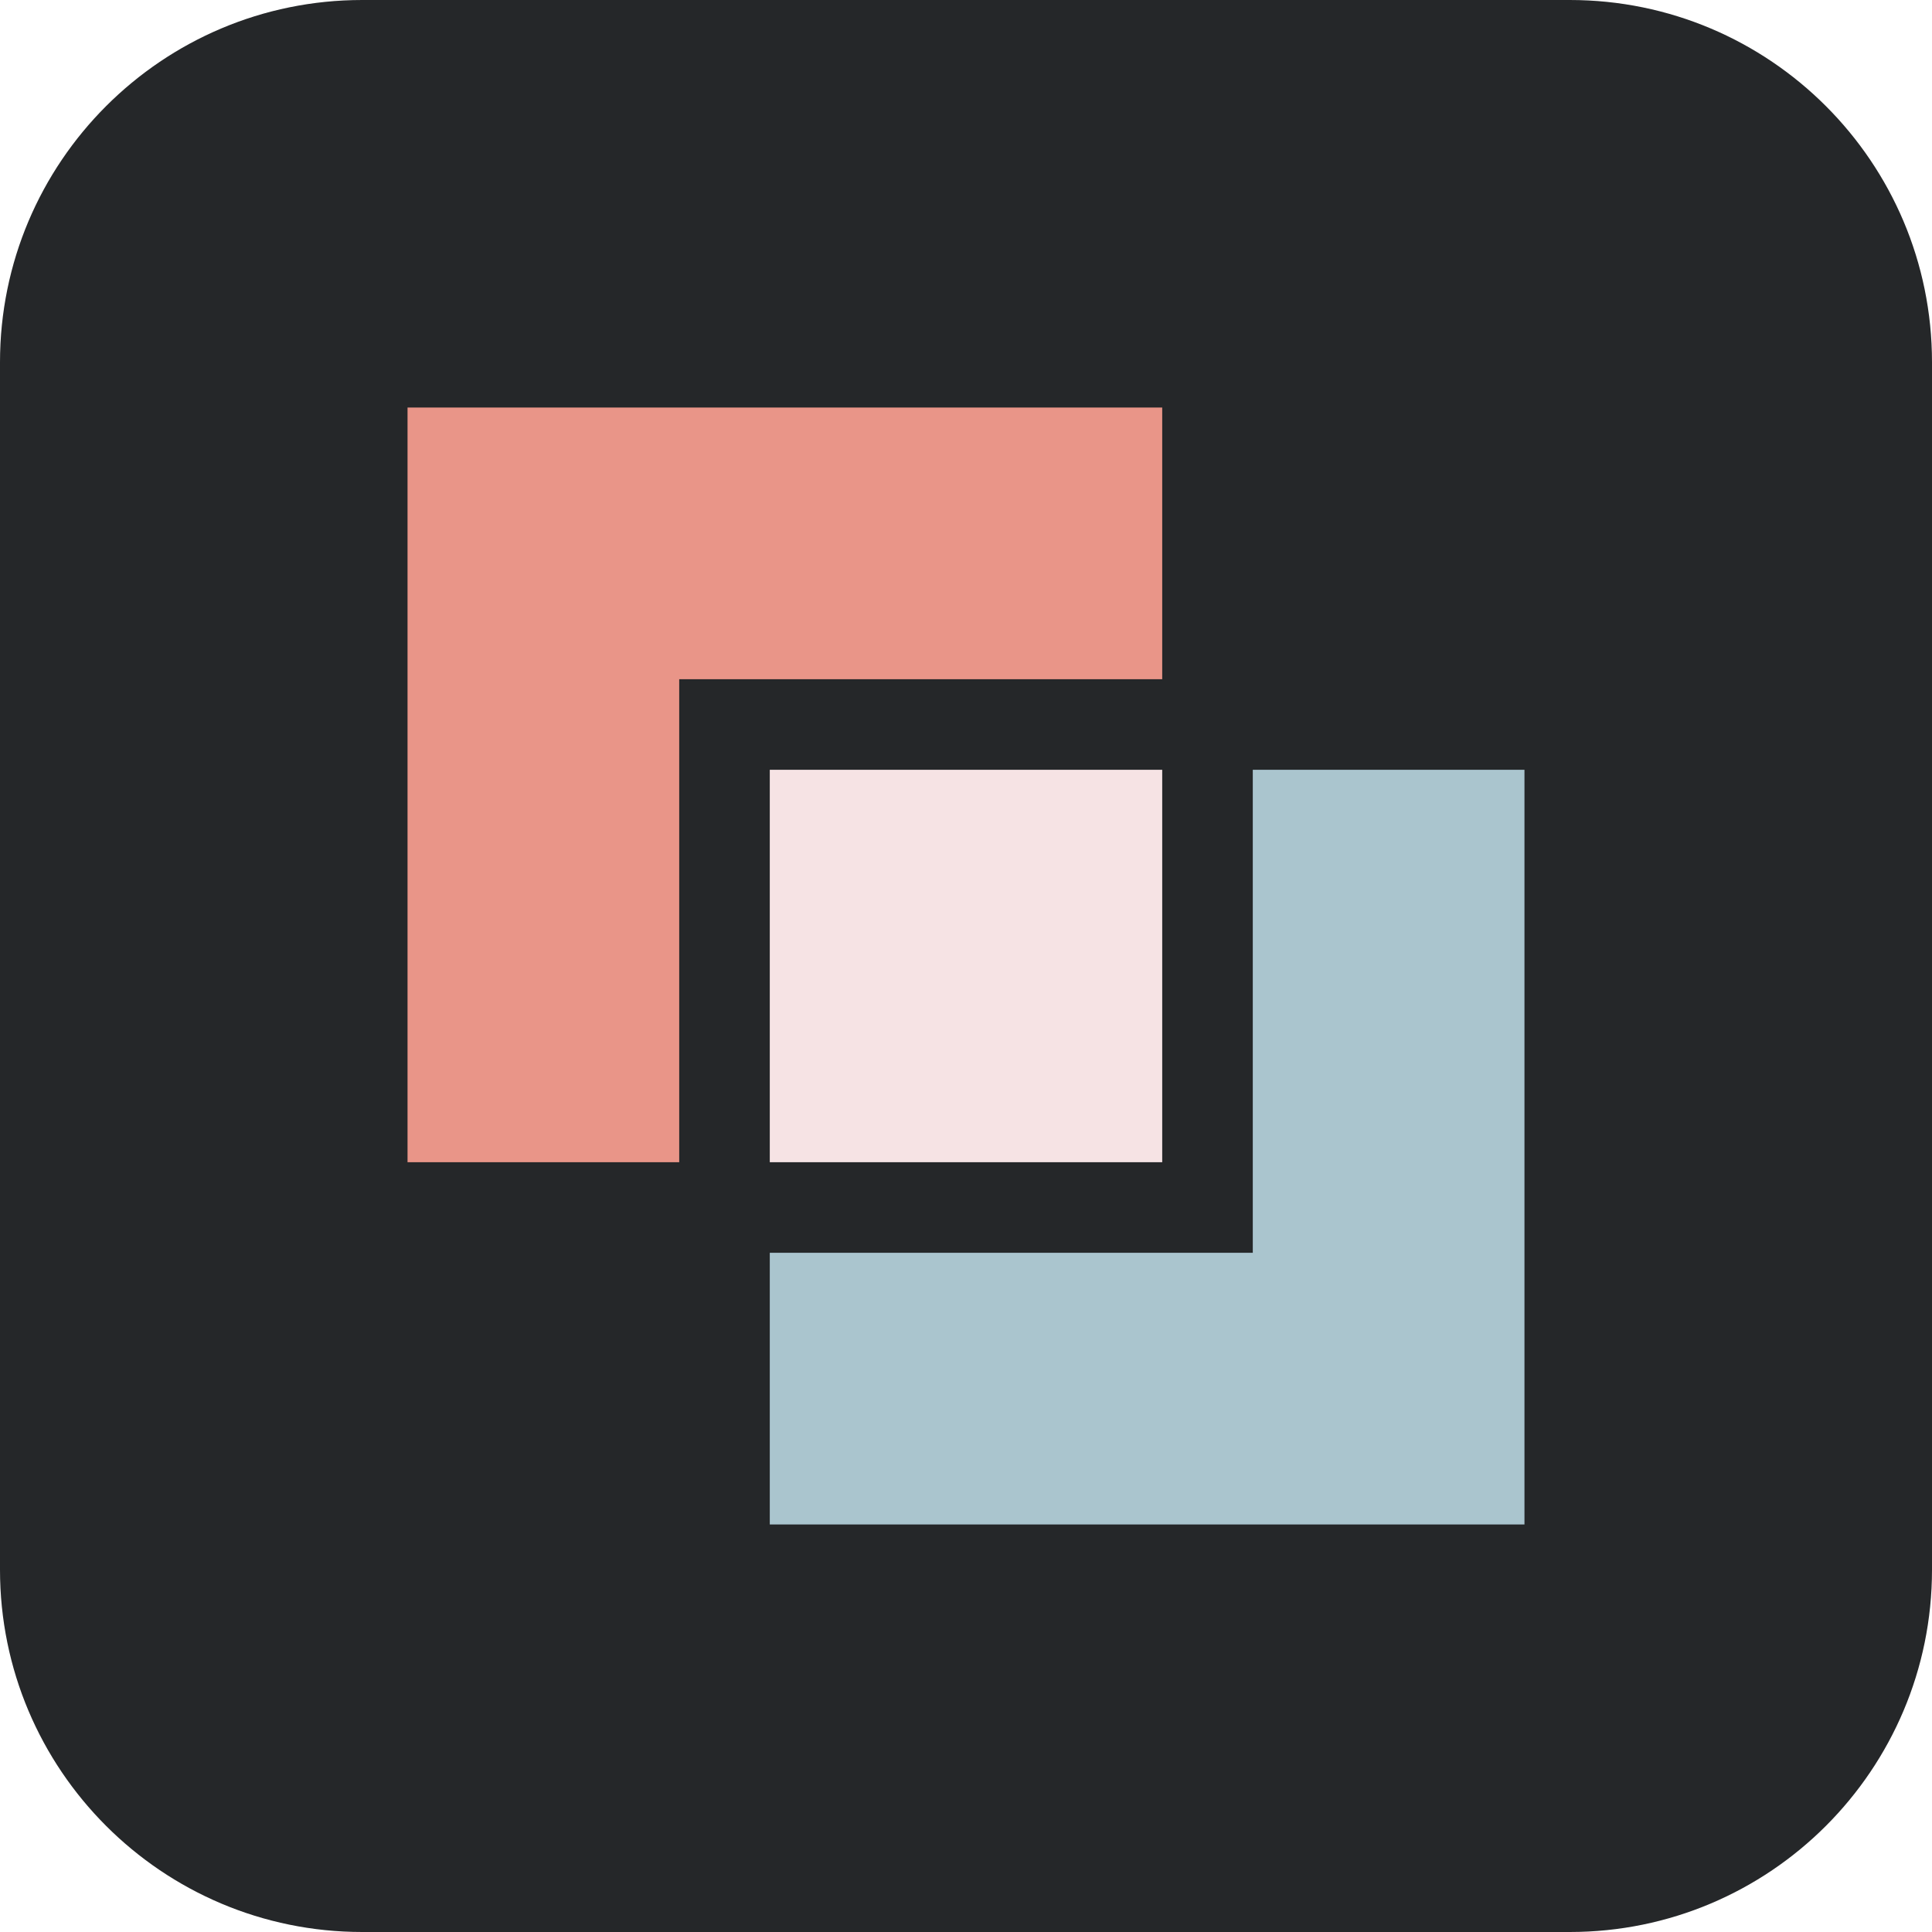
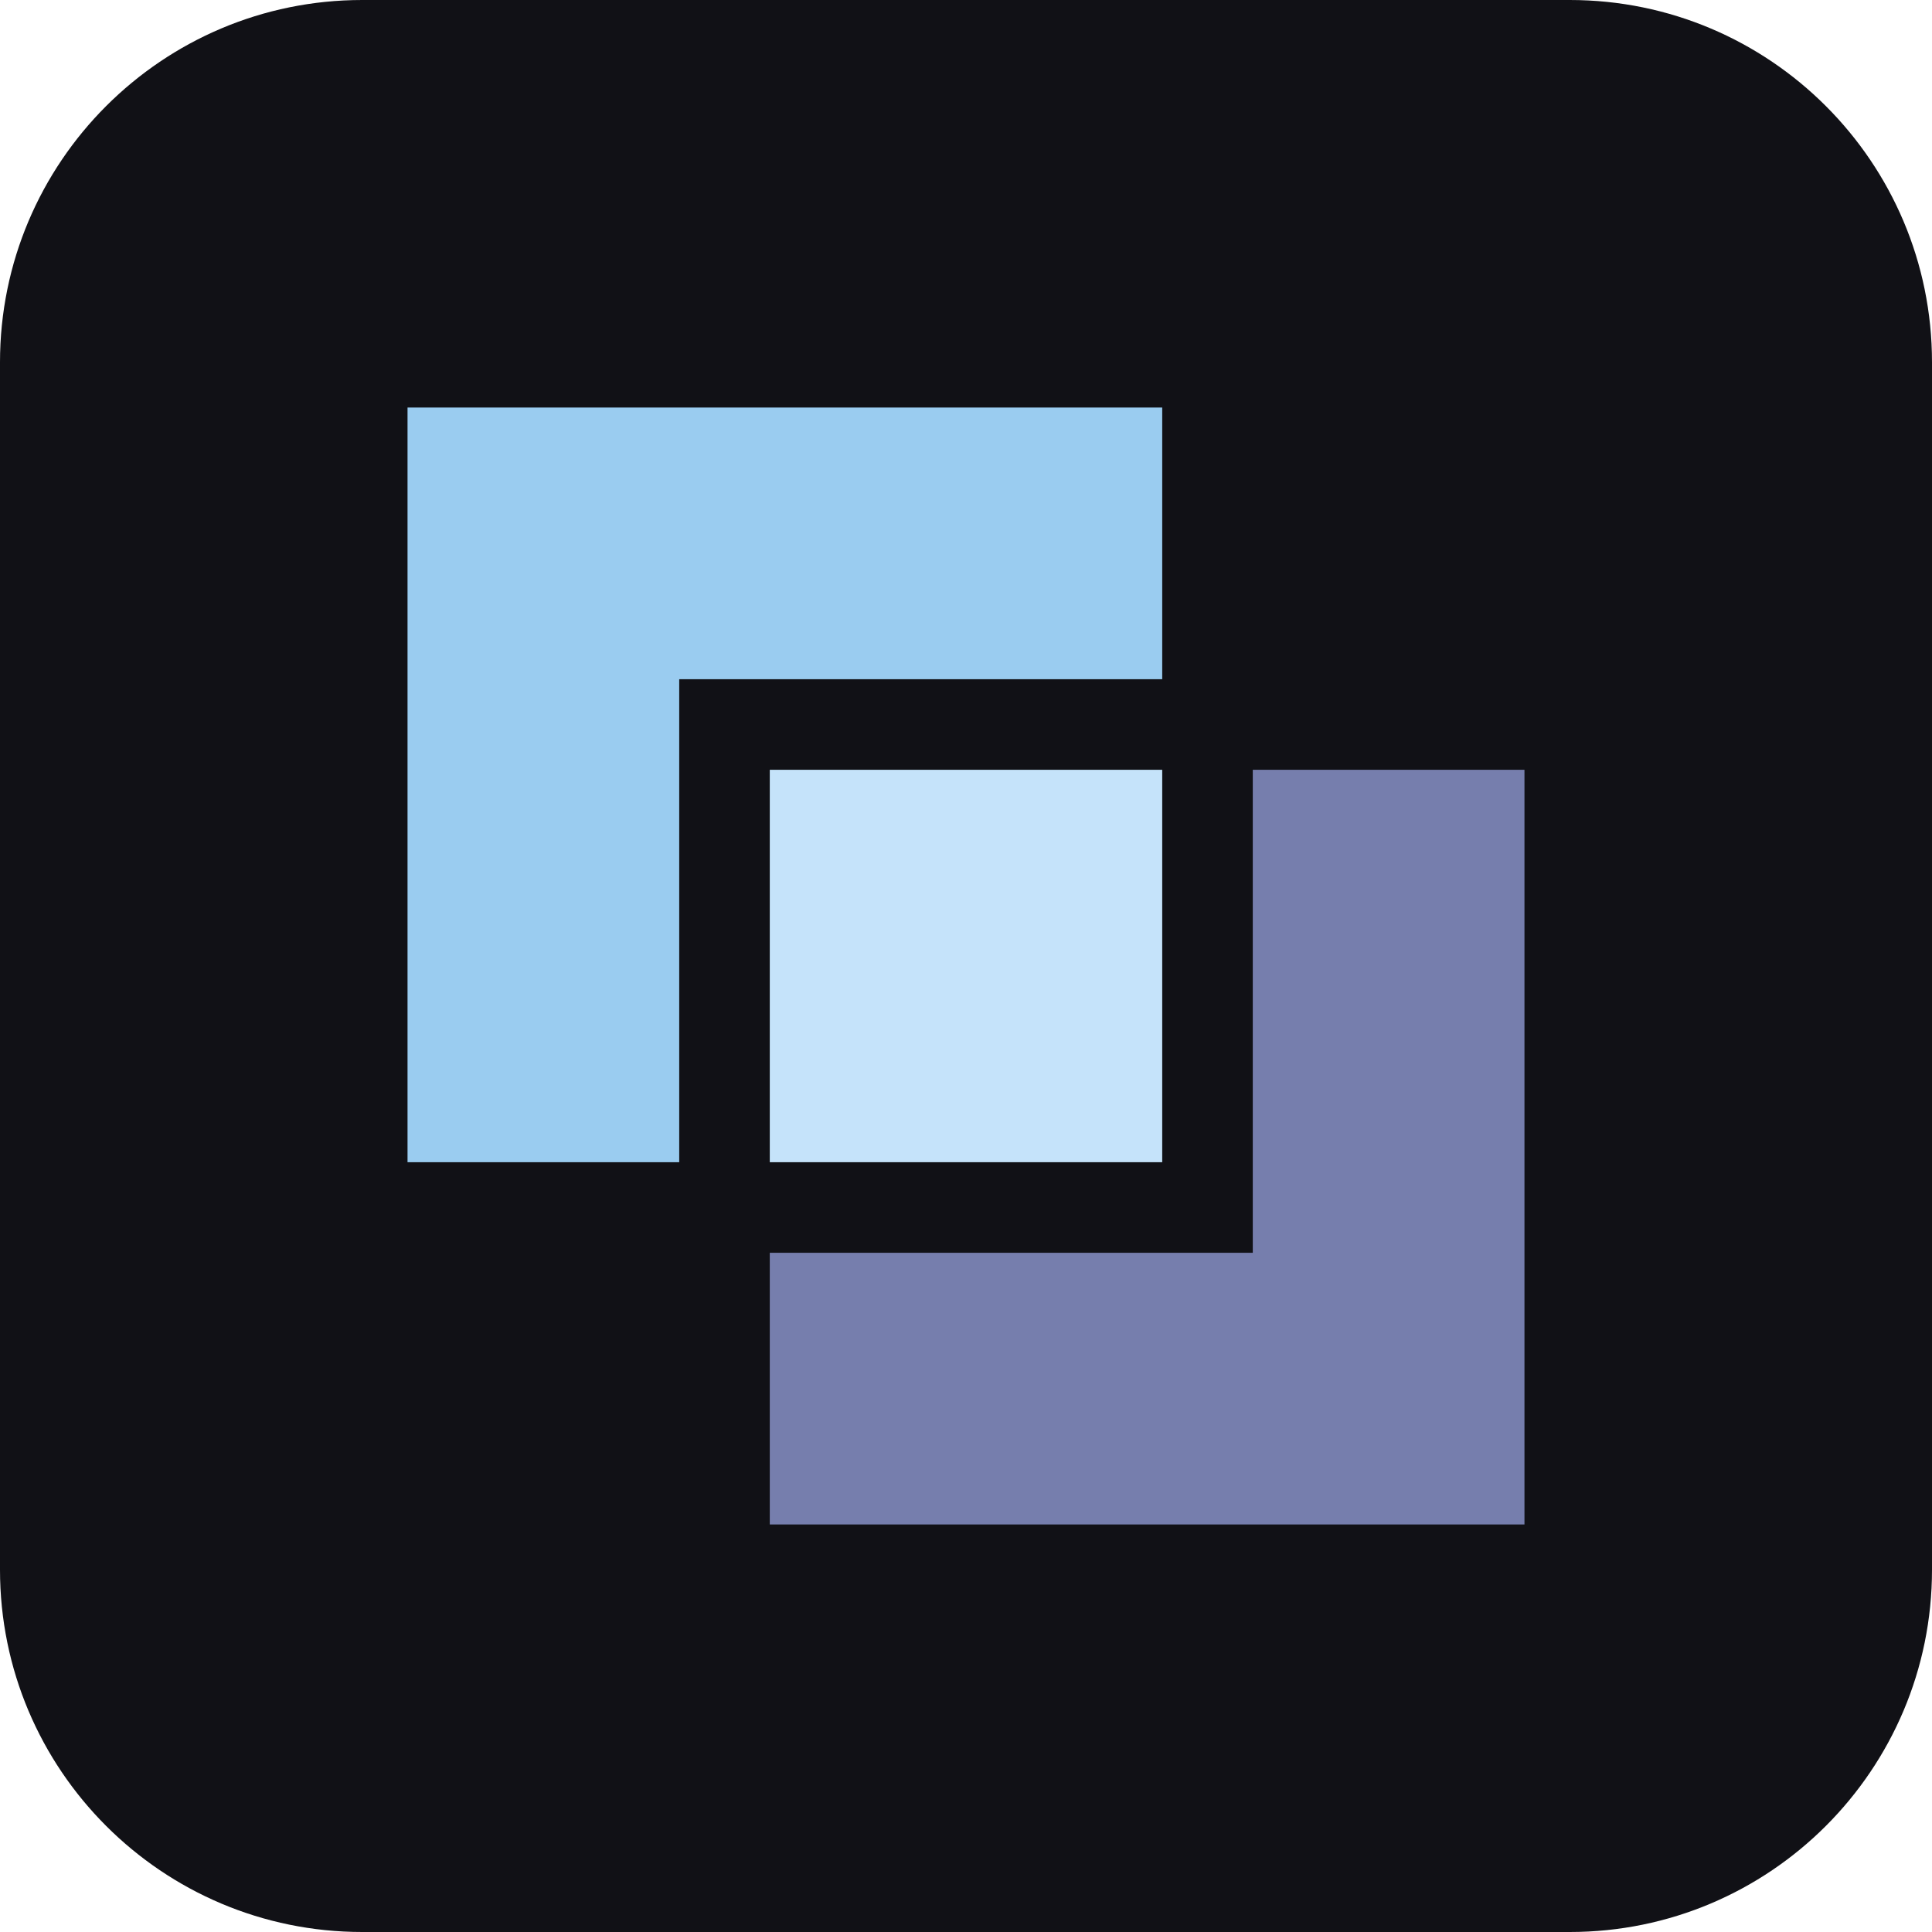
<svg xmlns="http://www.w3.org/2000/svg" viewBox="0 0 64 64">
-   <rect width="64" height="64" rx="12" fill="#252729" />
-   <rect x="12" y="12" width="28" height="28" fill="#E99588" />
-   <rect x="24" y="24" width="28" height="28" fill="#9CBBC5" style="mix-blend-mode: screen" />
-   <rect x="12" y="12" width="28" height="28" fill="none" stroke="#252729" stroke-width="3" />
-   <rect x="24" y="24" width="28" height="28" fill="none" stroke="#252729" stroke-width="3" />
+   <rect width="64" height="64" rx="12" fill="#111116" />
+   <rect x="12" y="12" width="28" height="28" fill="#9ACCF0" />
+   <rect x="24" y="24" width="28" height="28" fill="#6C75A5" style="mix-blend-mode: screen" />
+   <rect x="12" y="12" width="28" height="28" fill="none" stroke="#111116" stroke-width="3" />
+   <rect x="24" y="24" width="28" height="28" fill="none" stroke="#111116" stroke-width="3" />
</svg>
